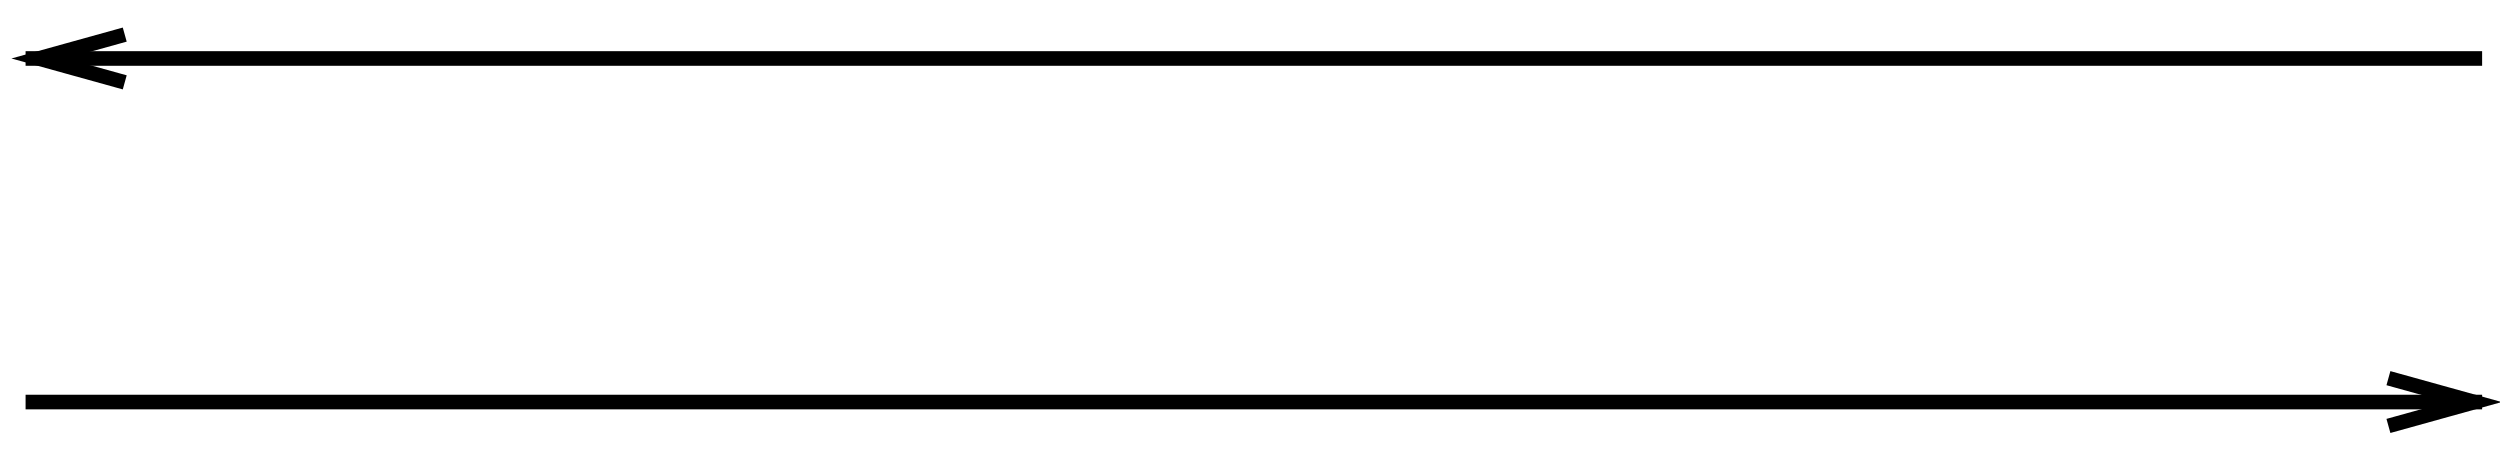
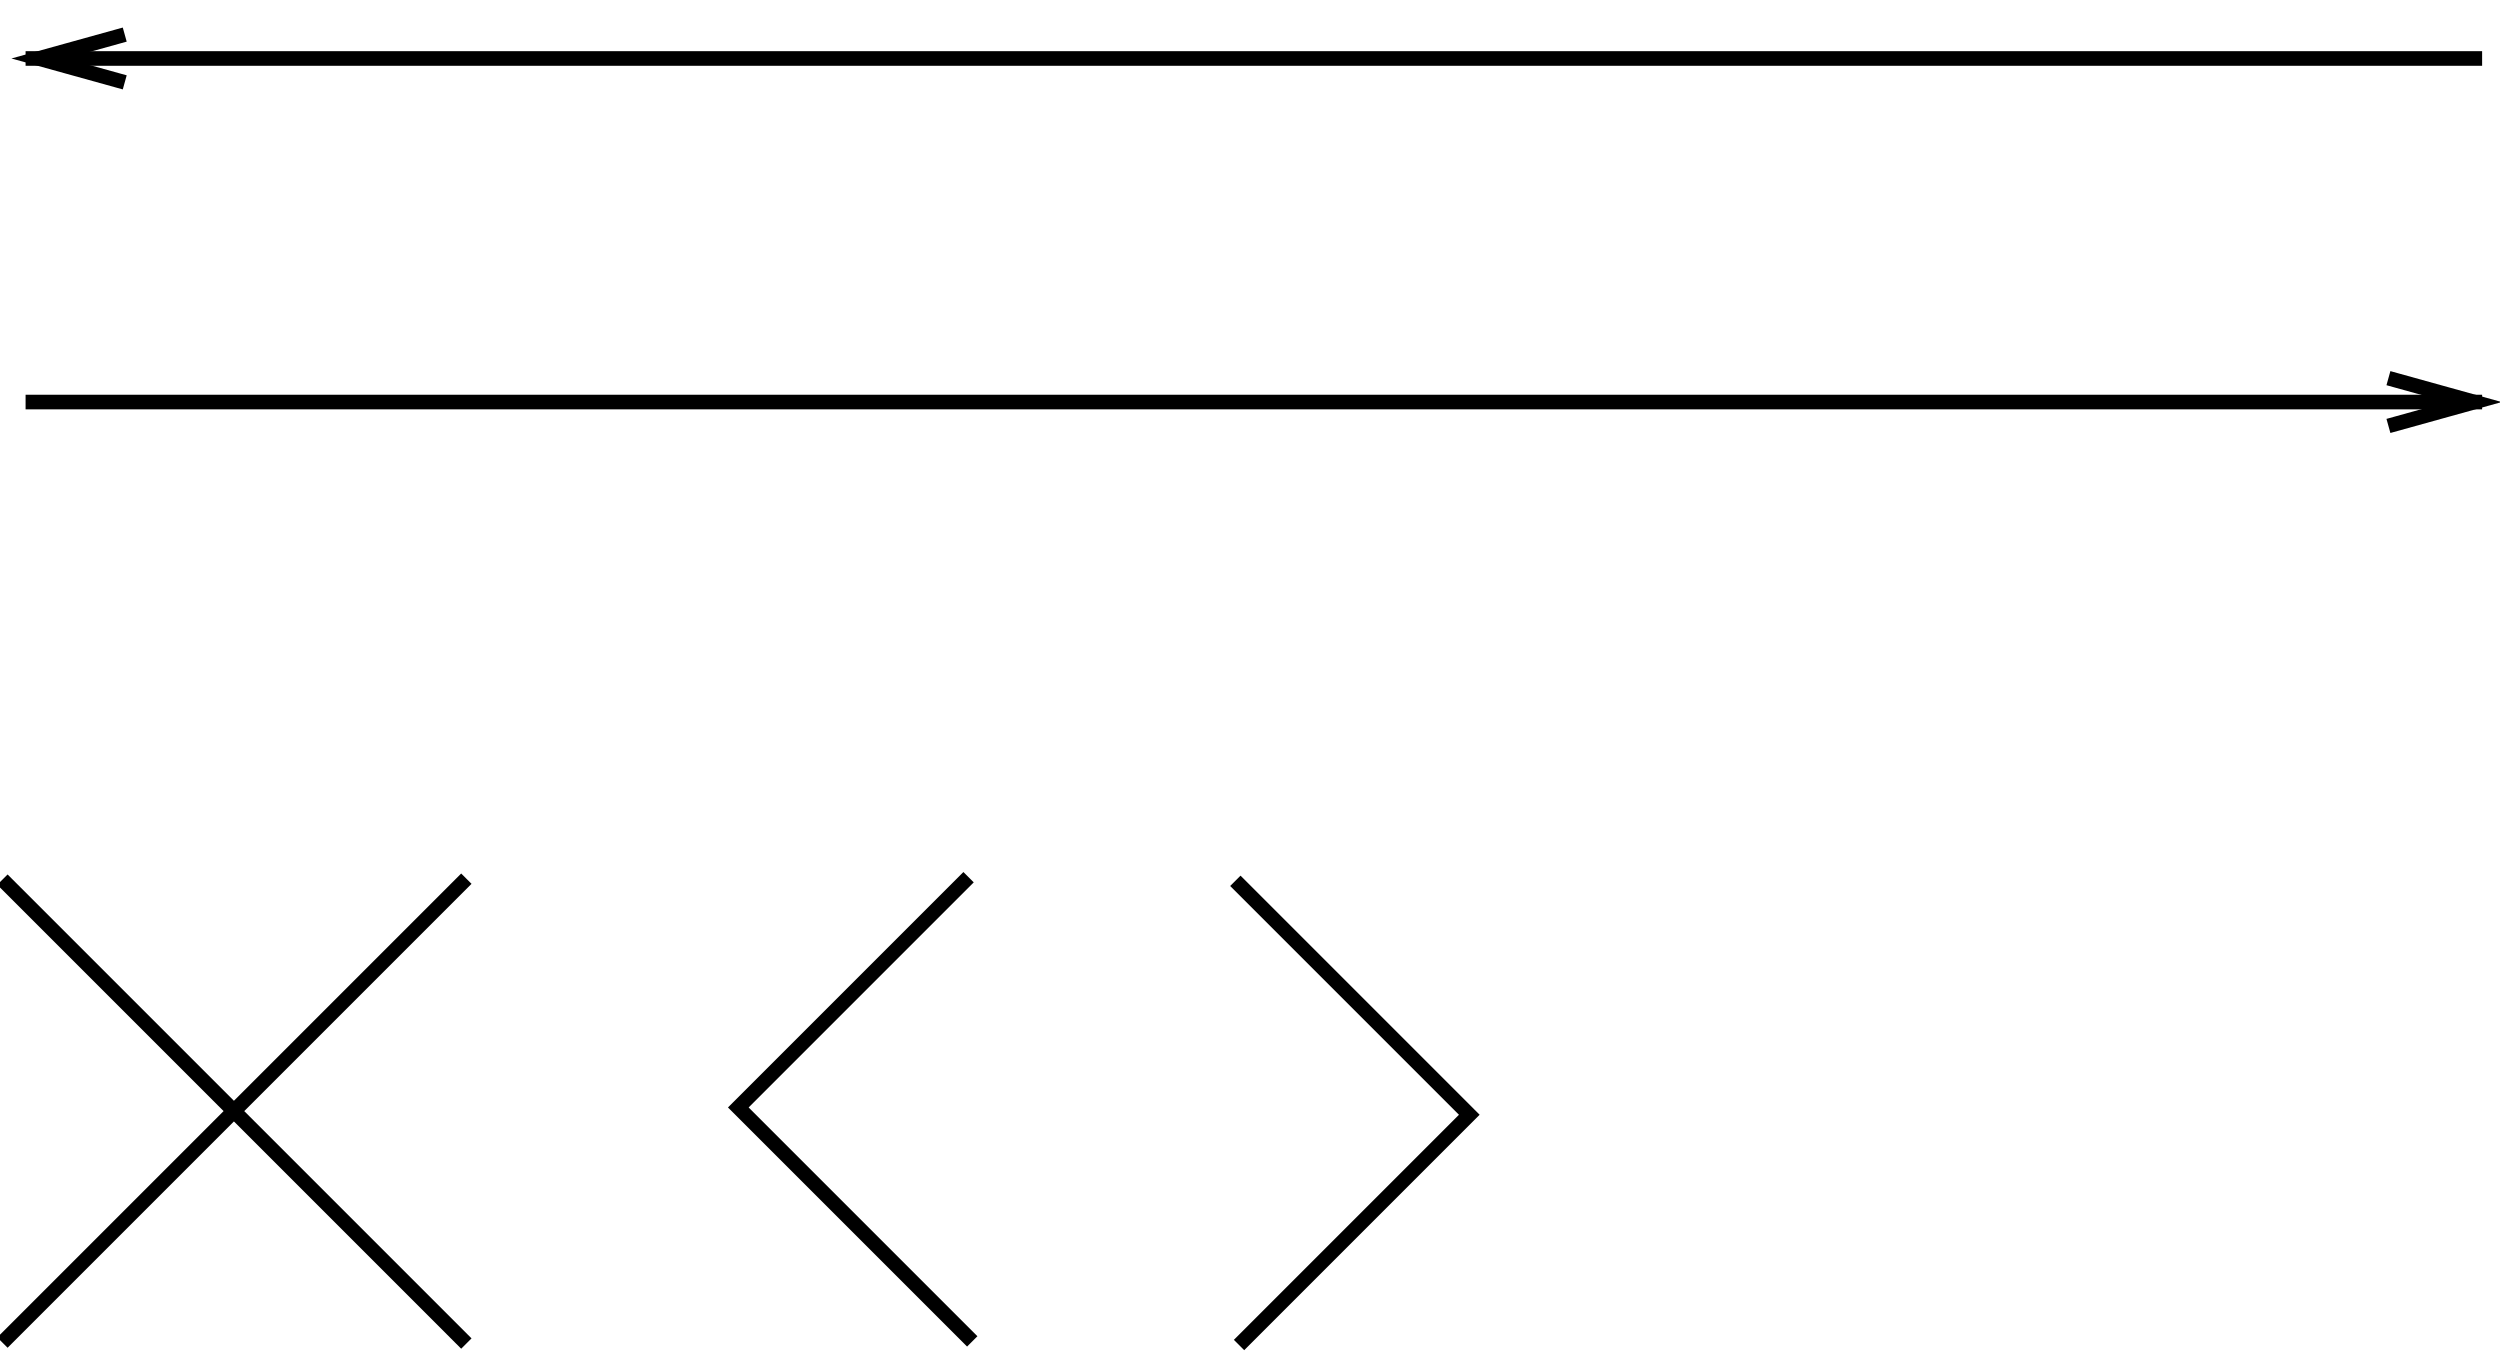
- <svg xmlns="http://www.w3.org/2000/svg" width="342px" height="62px" viewBox="0 0 342 62" version="1.1">
+ <svg xmlns="http://www.w3.org/2000/svg" width="342px" height="185px" viewBox="0 0 342 185" version="1.1">
  <description>Created with Sketch (http://www.bohemiancoding.com/sketch)</description>
  <defs />
  <g id="Page-3" stroke="none" stroke-width="1" fill="none" fill-rule="evenodd">
    <path d="M4.5,8 L338.554,8" id="prev" stroke="#000000" stroke-width="2" stroke-linecap="square" />
    <path id="prev-decoration-1" d="M16.1,11 C12.32,9.95 9.08,9.05 5.3,8 C9.08,6.95 12.32,6.05 16.1,5" stroke="#000000" stroke-width="2" stroke-linecap="square" />
    <path d="M4.5,55 L338.554,55" id="next" stroke="#000000" stroke-width="2" stroke-linecap="square" />
    <path id="next-decoration-1" d="M327.7,58 C331.48,56.95 334.72,56.05 338.5,55 C334.72,53.95 331.48,53.05 327.7,52" stroke="#000000" stroke-width="2" stroke-linecap="square" />
+     <path d="M32,152 L0.333,120.333 L32,152 L0.333,183.667 L32,152 Z M32,152 L63.798,183.798 L32,152 L63.798,120.202 L32,152 Z" id="Line" stroke="#000000" stroke-width="2" stroke-linecap="square" />
+     <path d="M132.5,120 L101,151.5 L133.004,183.504" id="Path-5" stroke="#000000" stroke-width="2" />
+     <path d="M200.5,120 L169,151.5 L201.004,183.504" id="Path-5-copy" stroke="#000000" stroke-width="2" transform="translate(185, 152) rotate(-180) translate(-185, -152) " />
  </g>
</svg>
